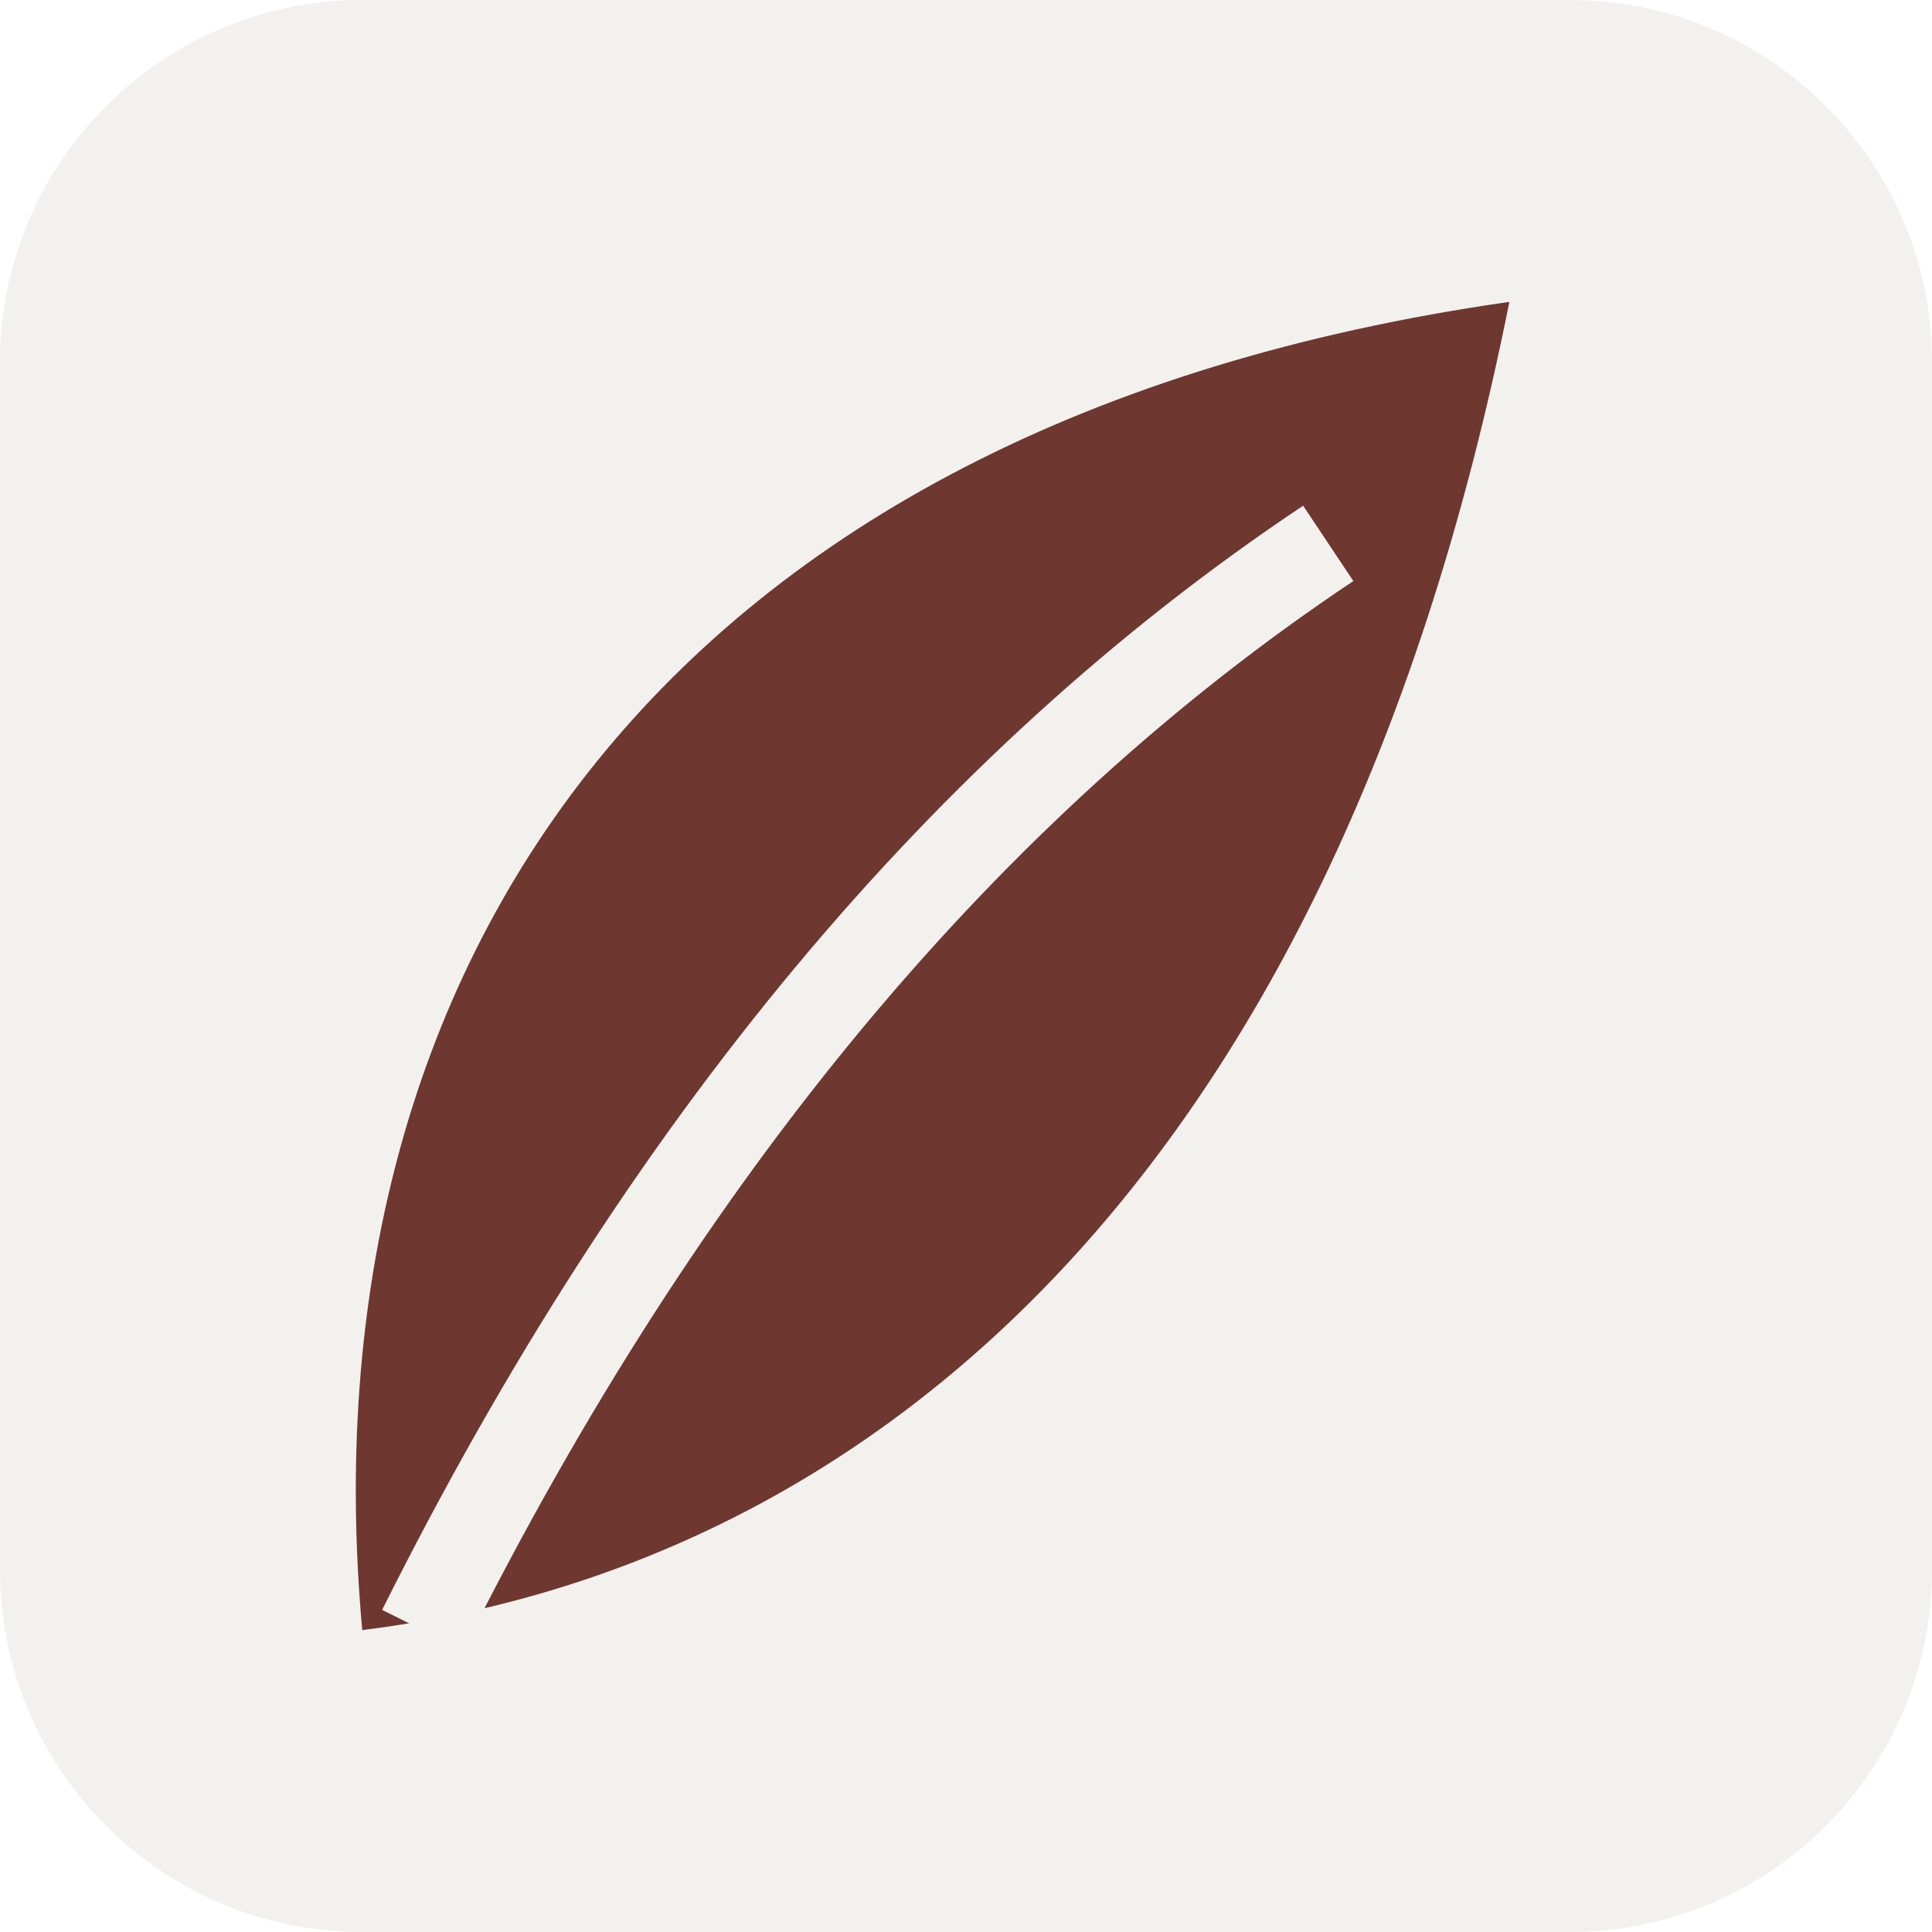
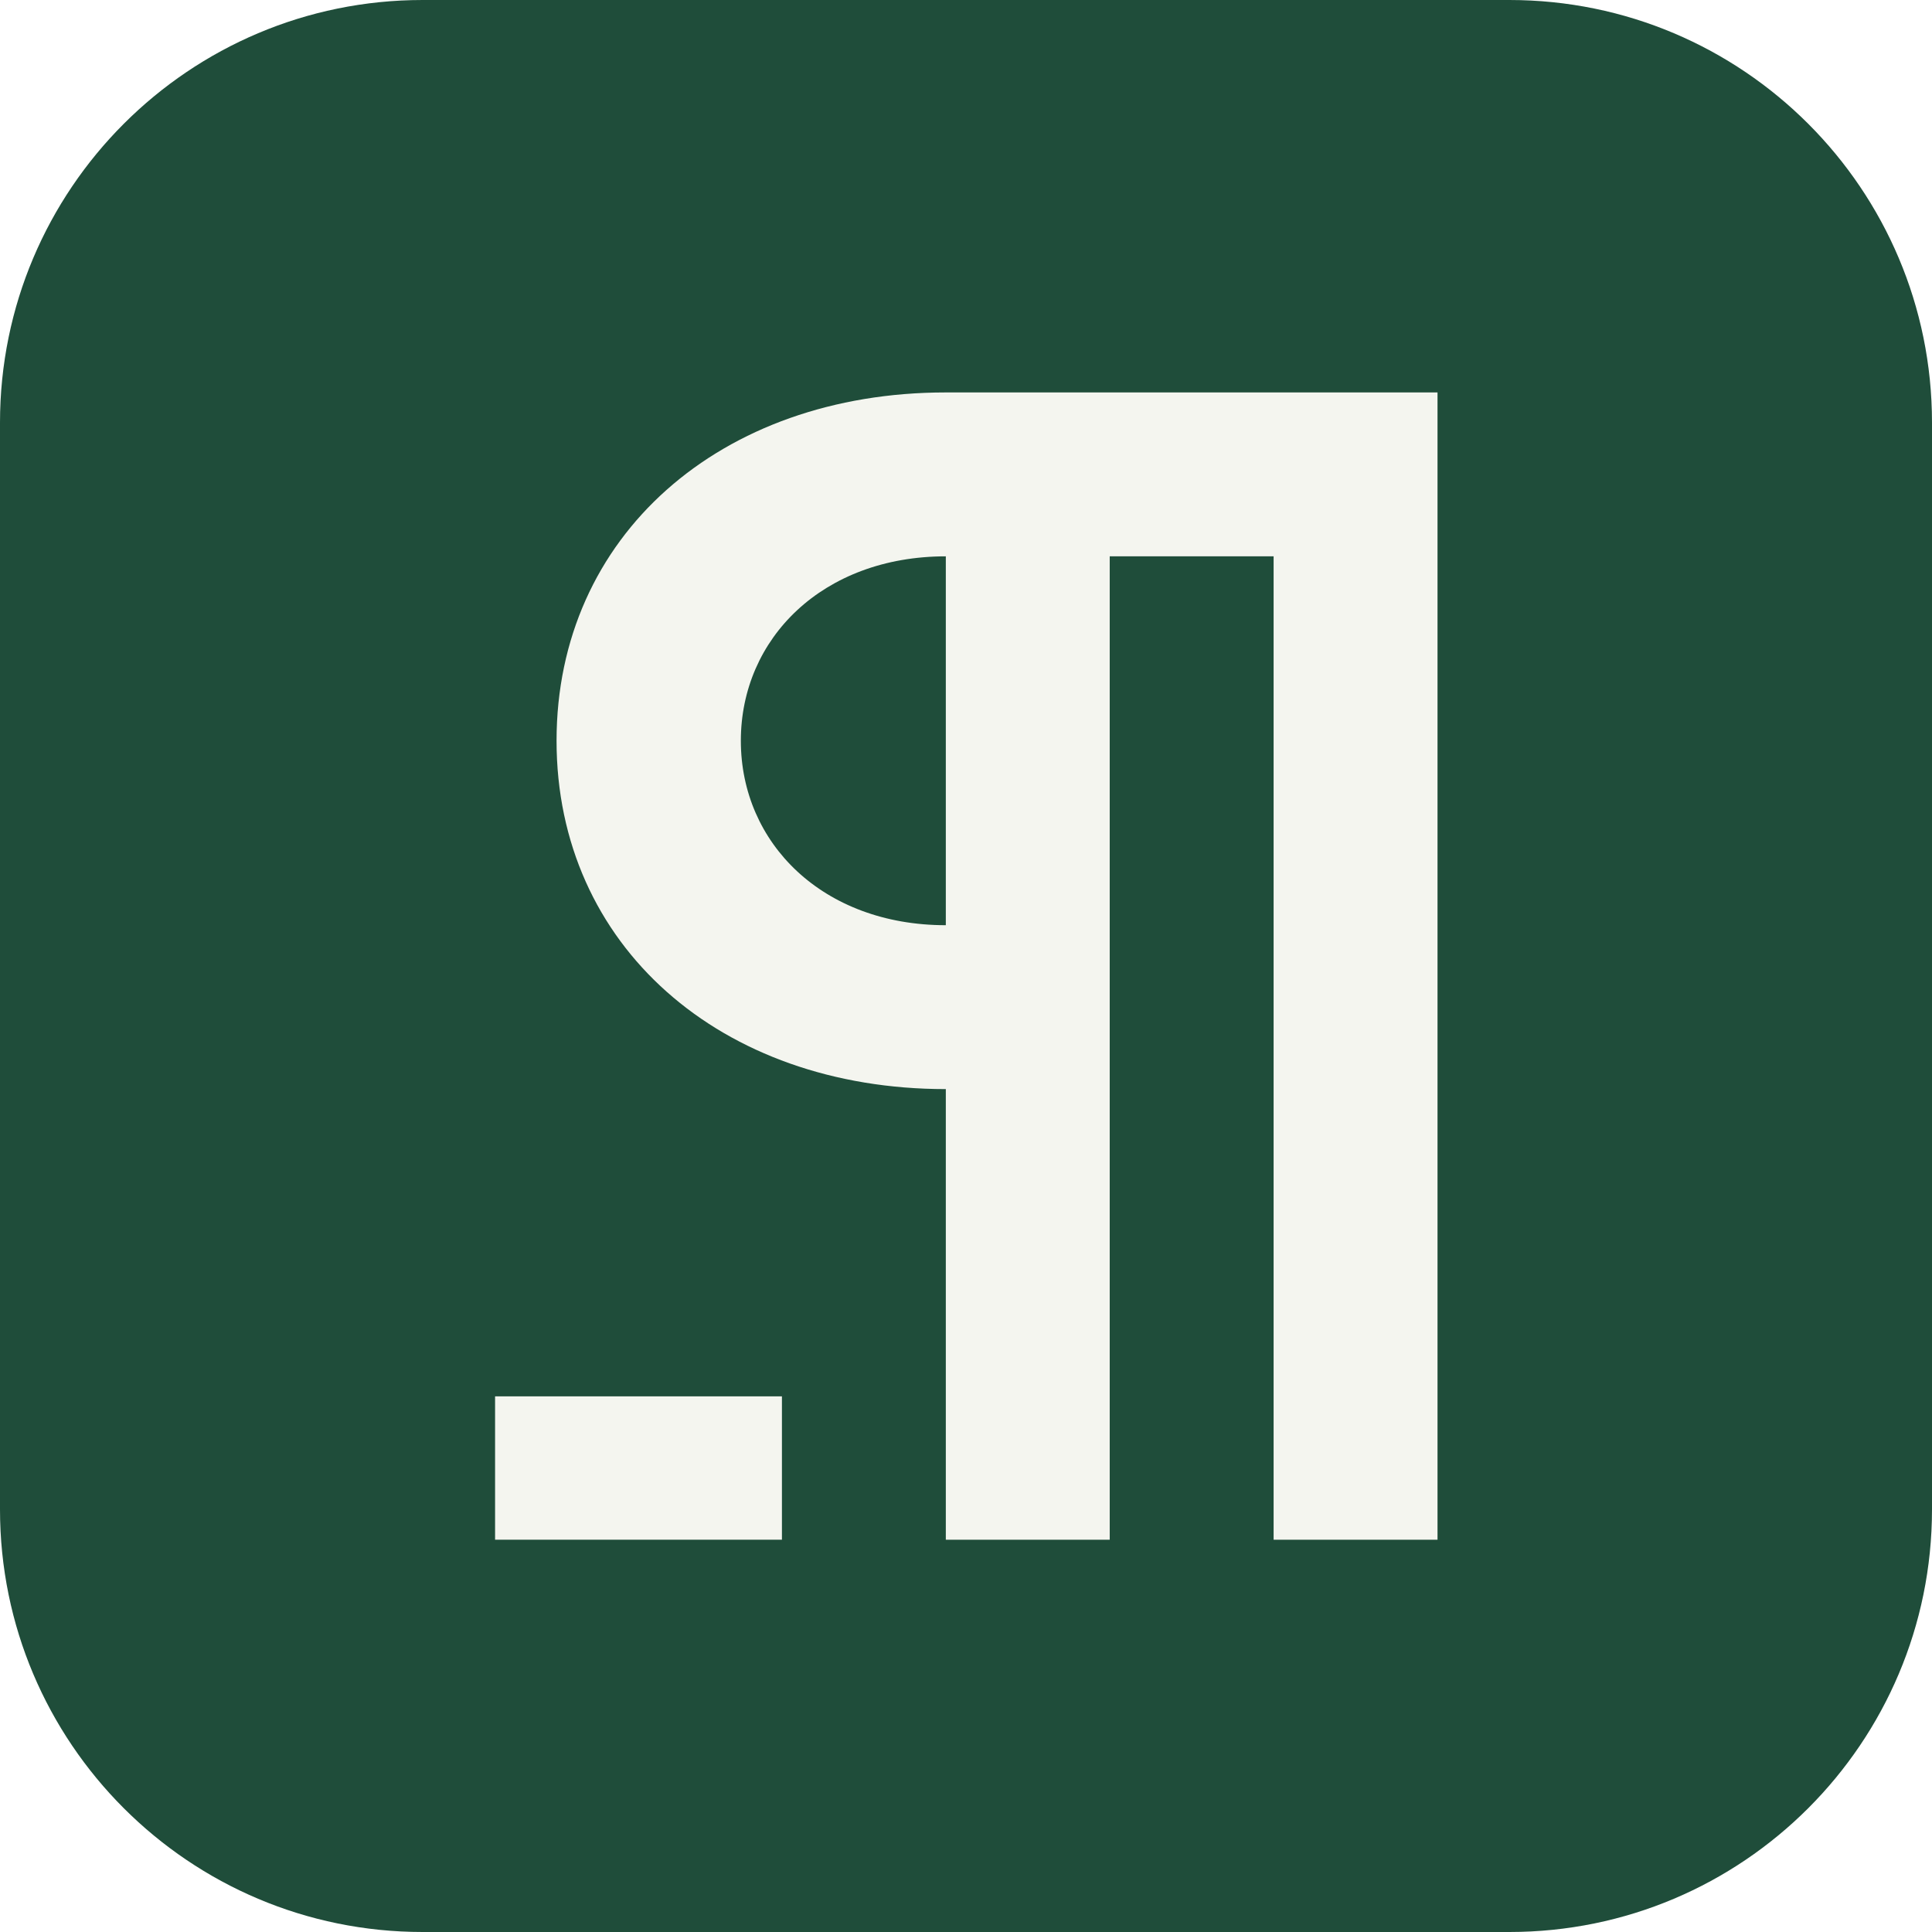
<svg xmlns="http://www.w3.org/2000/svg" viewBox="0 0 32 32">
-   <rect width="32" height="32" rx="6" fill="#f2f1ee" />
-   <path d="M25 5C11 7 5 16 6 27c8-1 16-7 19-22Z" fill="#6e3730" />
-   <path d="M7 27C11 19 16 13 22 9" stroke="#f2f1ee" stroke-width="1.5" fill="none" />
+   <rect width="32" height="32" rx="7" fill="#1f4d3a" />
+   <g transform="translate(8.20 6.50) scale(0.2413)" fill="#f4f5ef">
+     <path d="M30.94 0 L64.69 0 L64.69 78.75 L53.44 78.75 L53.44 11.25 L42.19 11.25 L42.19 78.75 L30.94 78.75 L30.94 47.82 C15.47 47.82 4.22 37.97 4.22 23.91 C4.22 9.85 15.47 0 30.94 0 Z M30.94 11.25 C22.5 11.25 16.87 16.88 16.87 23.91 C16.87 30.94 22.5 36.57 30.94 36.57 L30.94 11.25 Z" />
+     <path d="M0 68.91 L19.69 68.91 L19.69 78.75 L0 78.75 Z" />
+   </g>
</svg>
